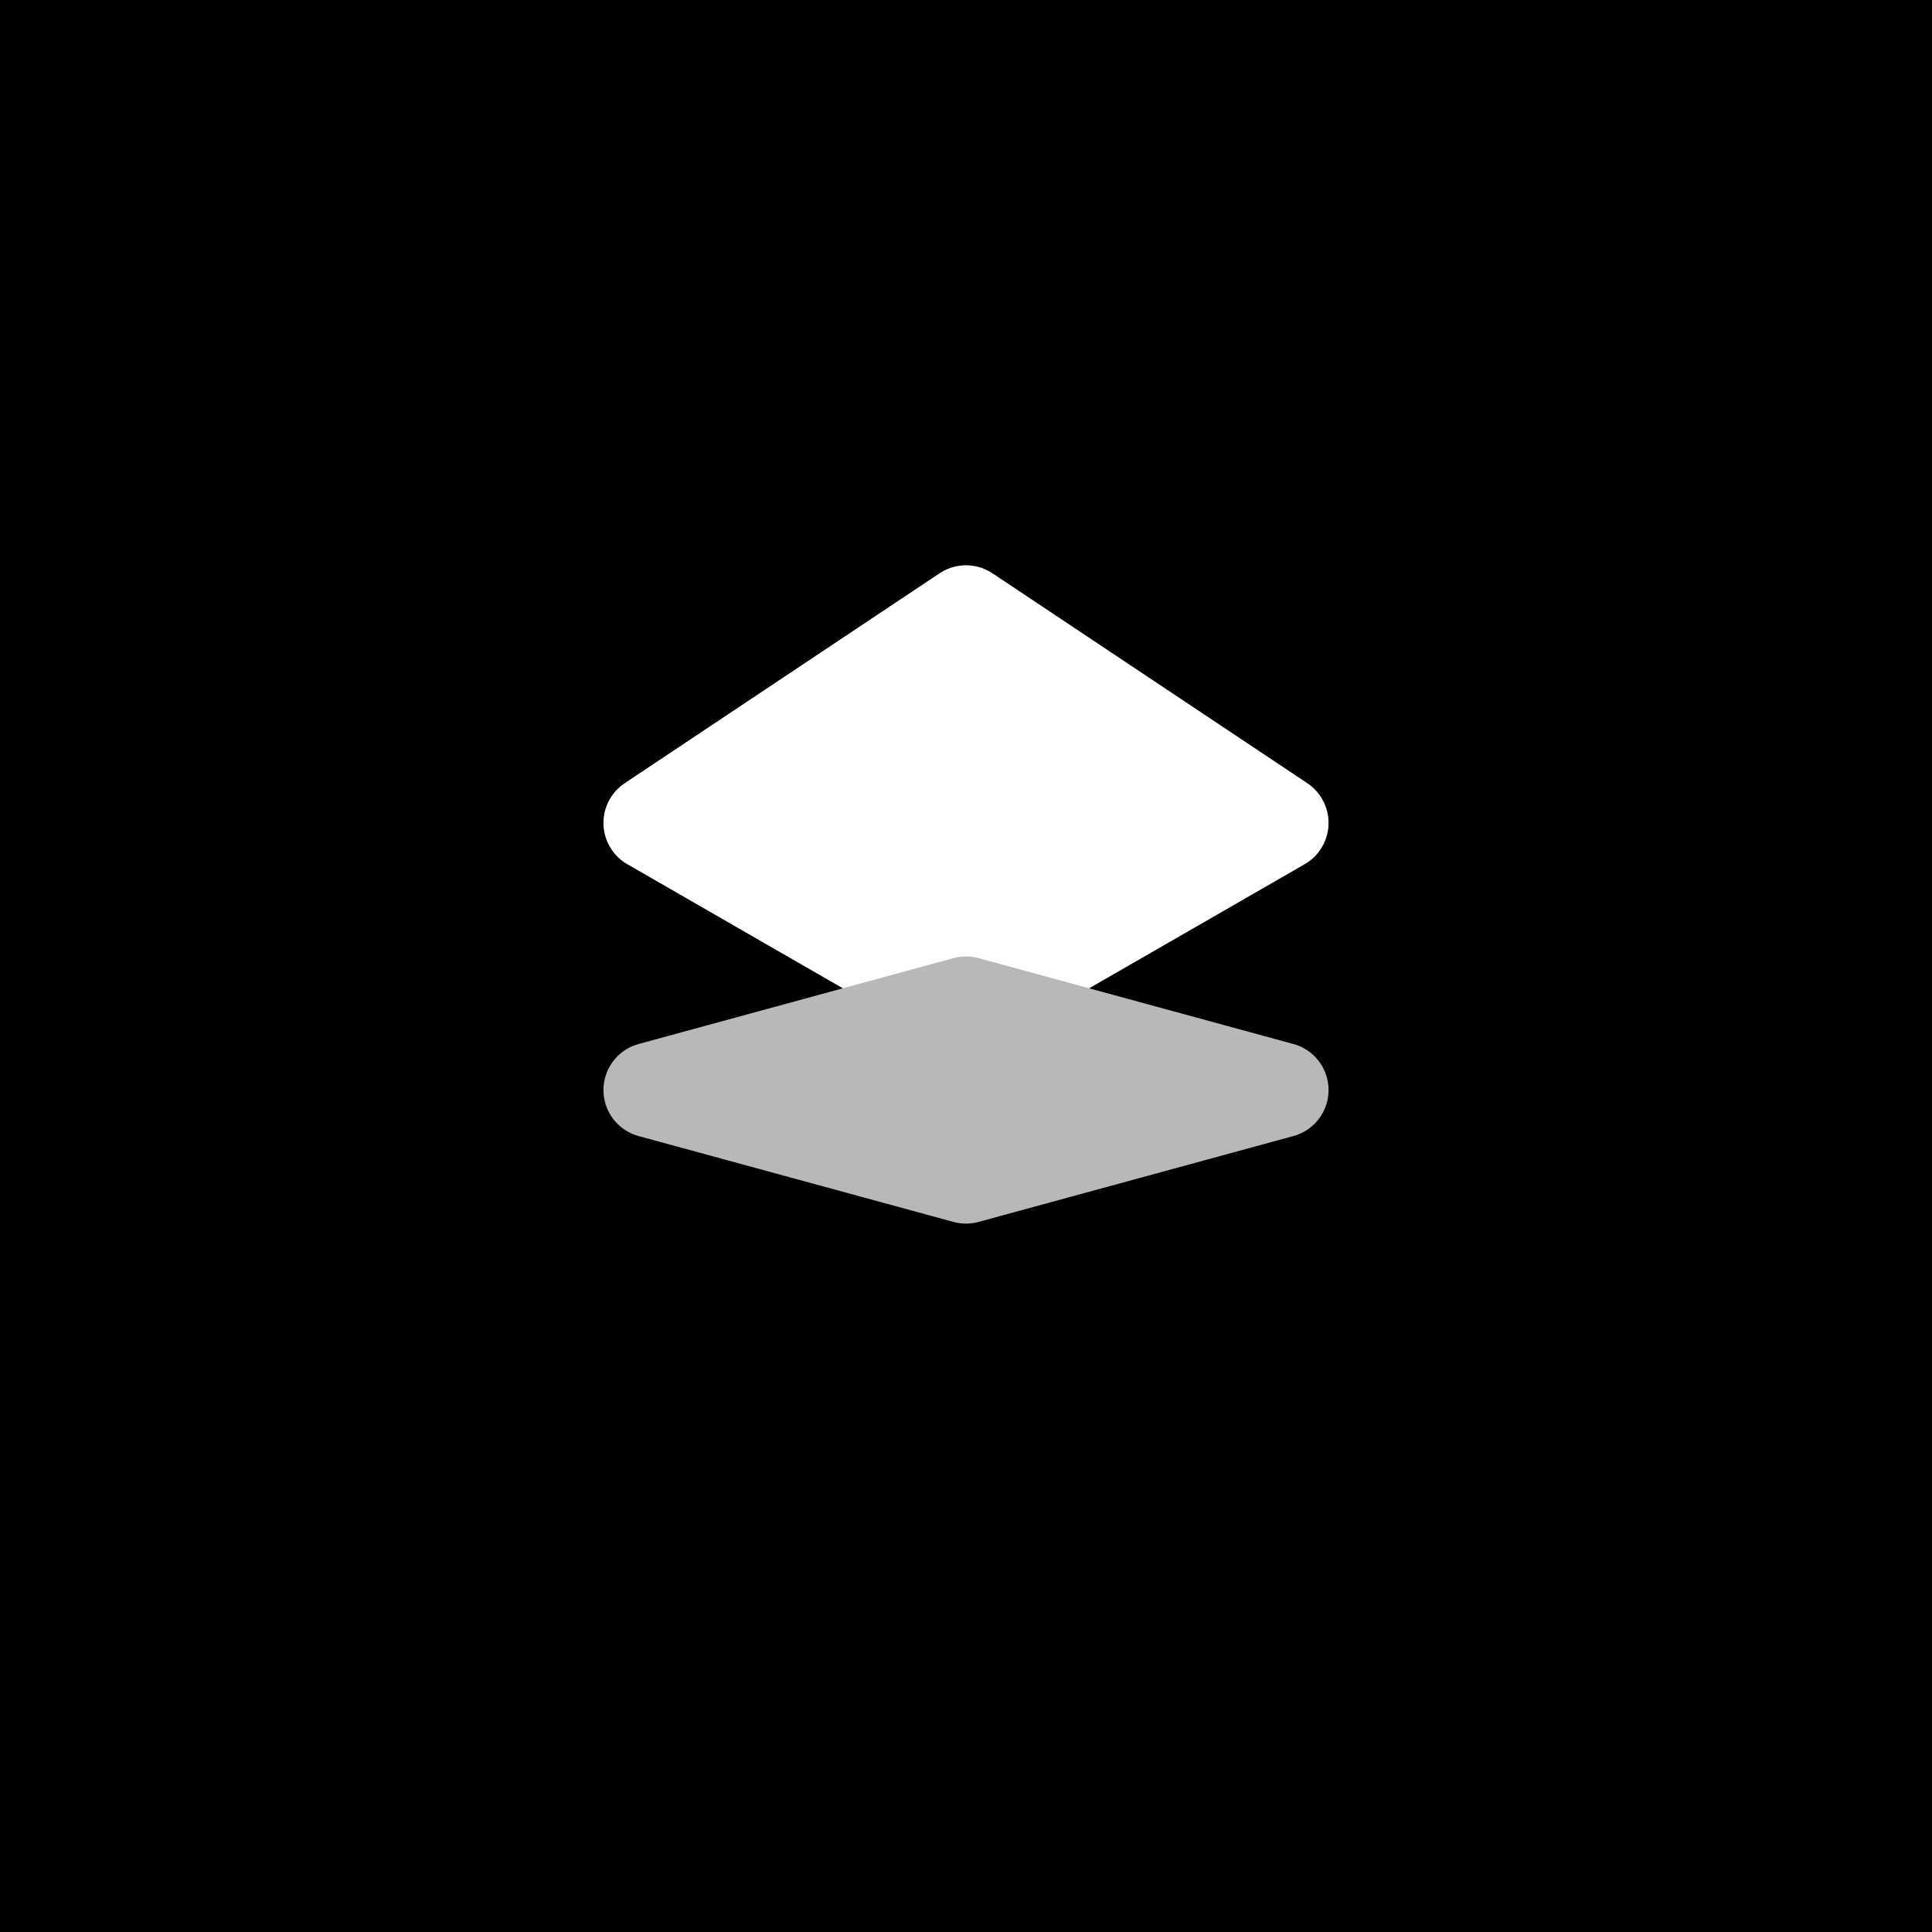
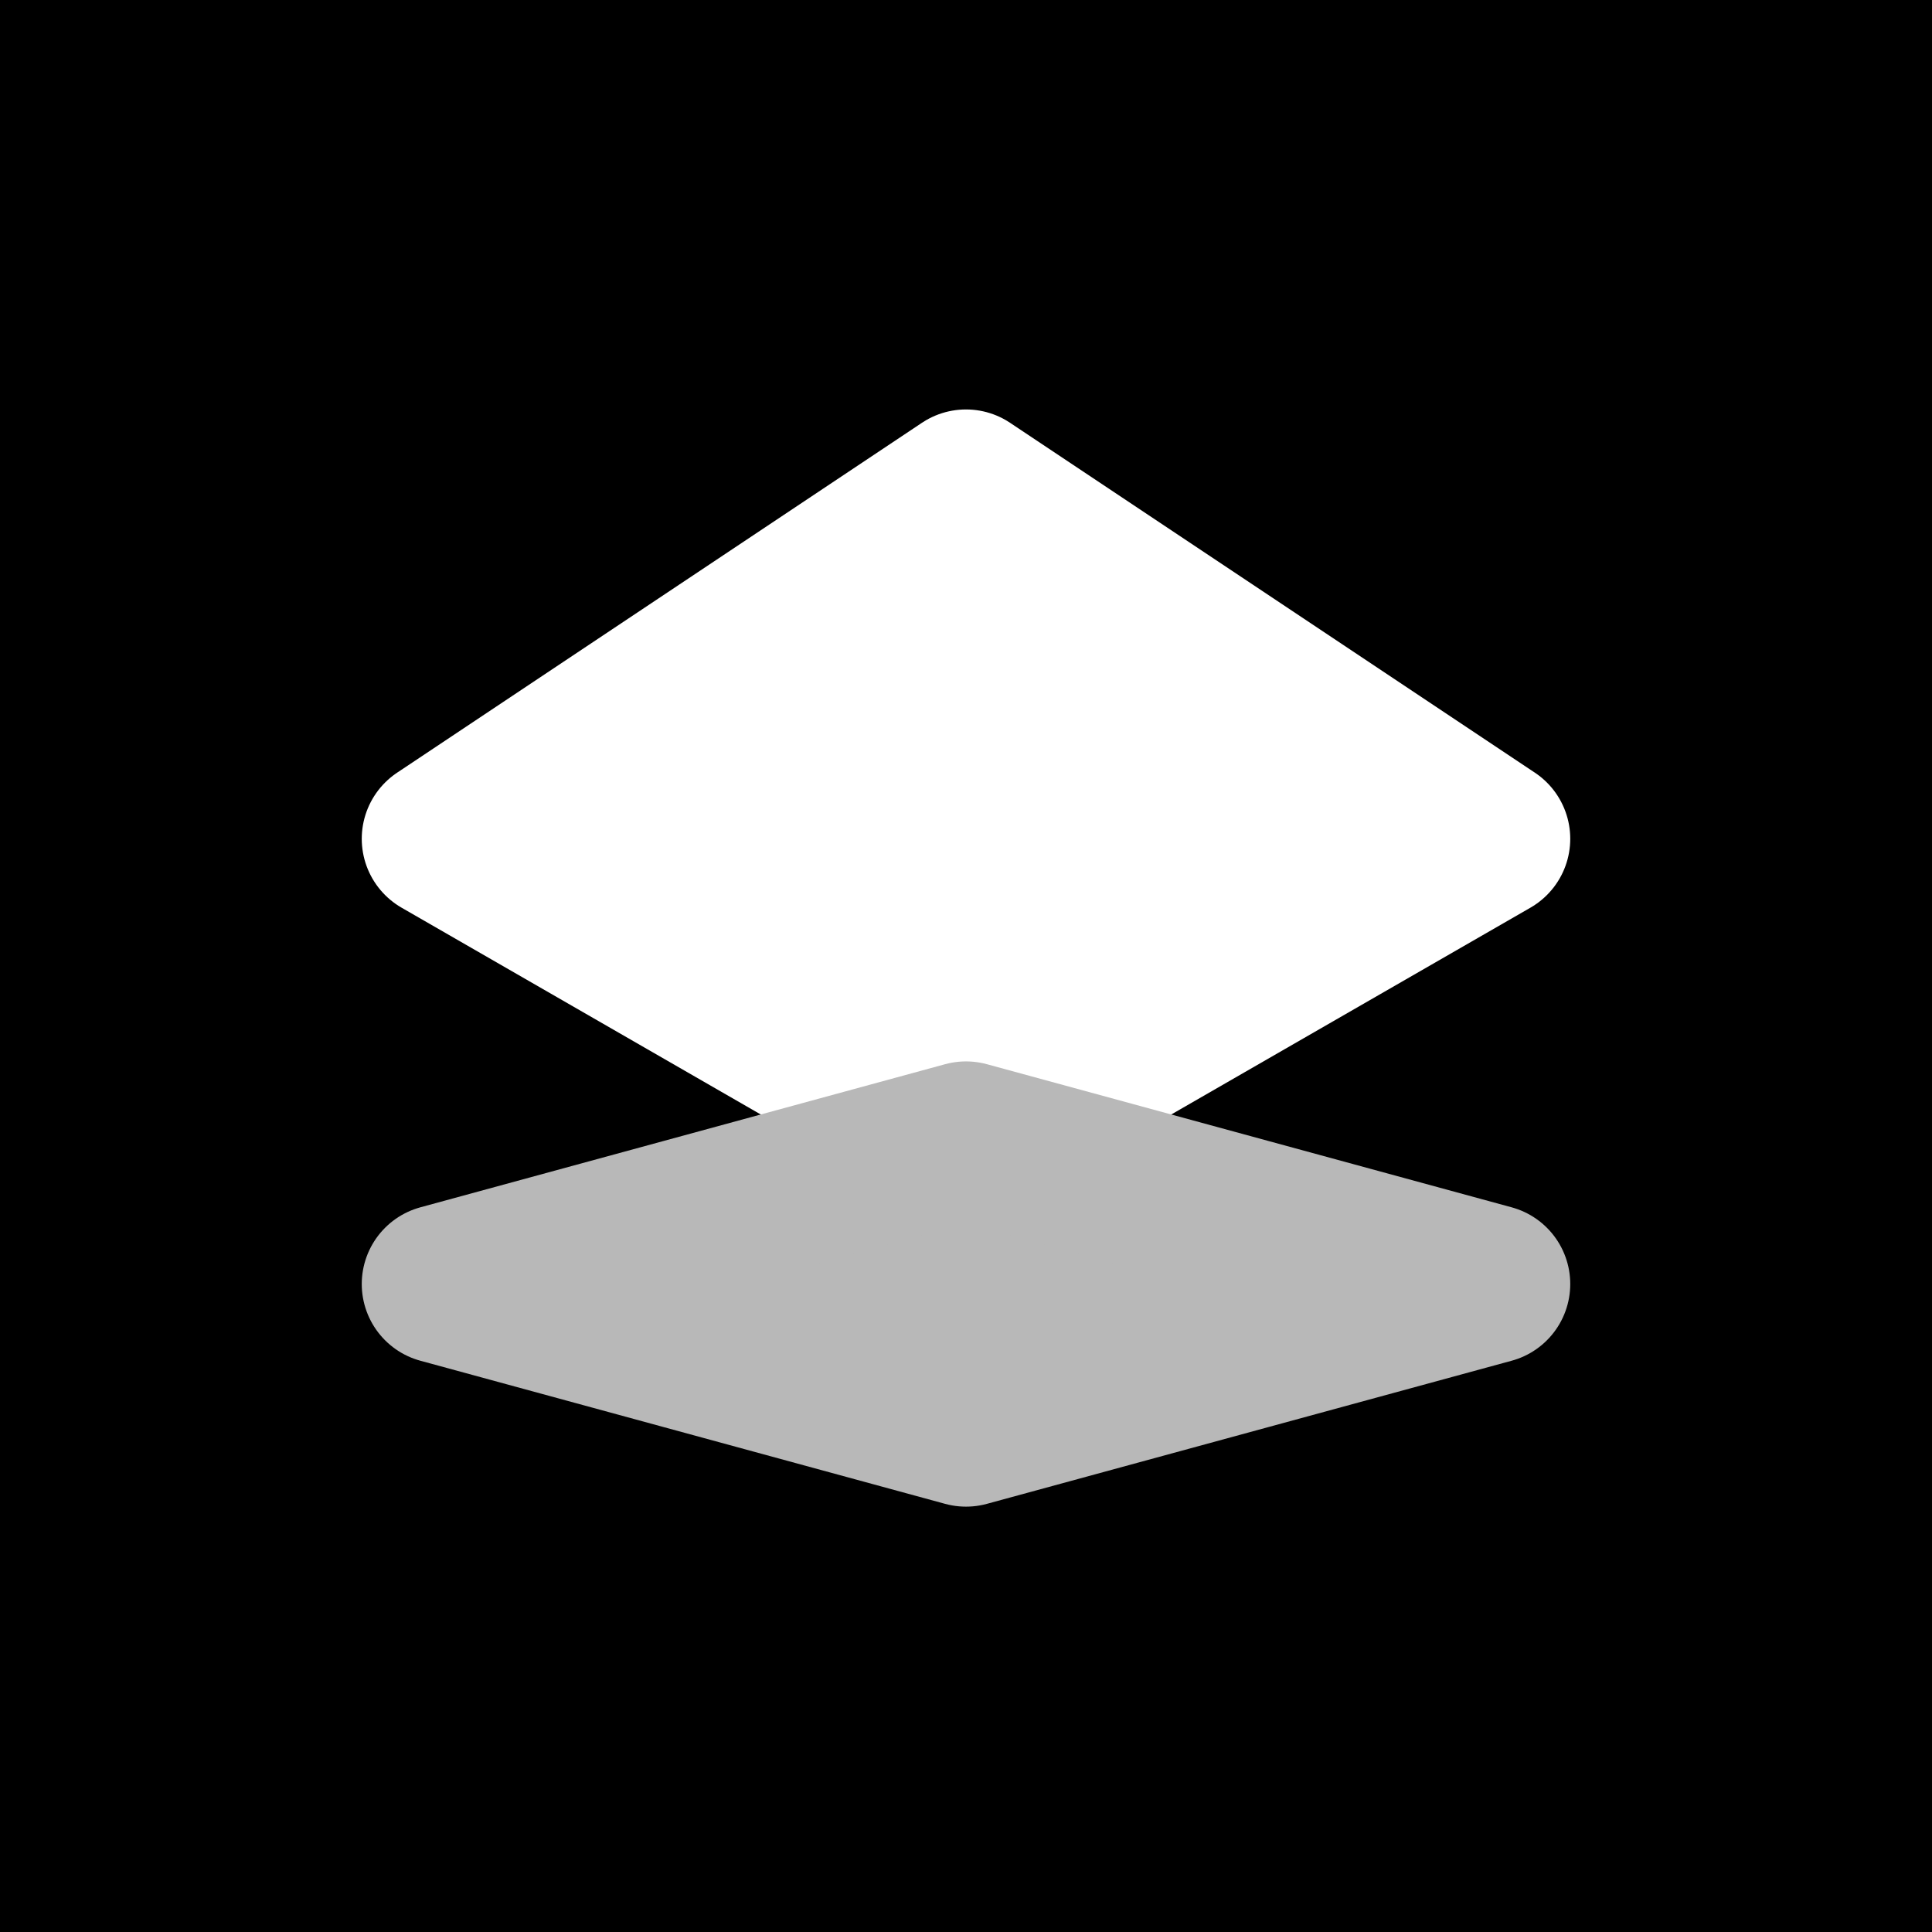
<svg xmlns="http://www.w3.org/2000/svg" viewBox="0 0 1080 1080" width="1080" height="1080">
  <rect width="1080" height="1080" fill="#000" />
-   <svg x="140" y="140" width="800" height="800" viewBox="0 0 150 150">
+   <svg x="140" y="140" width="800" height="800" viewBox="30 28 90 80">
    <path d="M75 38 L108 60 L75 79 L42 60 Z" fill="#fff" stroke="#fff" stroke-width="10" stroke-linejoin="round" />
    <path d="M75 79 L108 88 L75 97 L42 88 Z" fill="#b8b8b8" stroke="#b8b8b8" stroke-width="10" stroke-linejoin="round" />
  </svg>
</svg>
